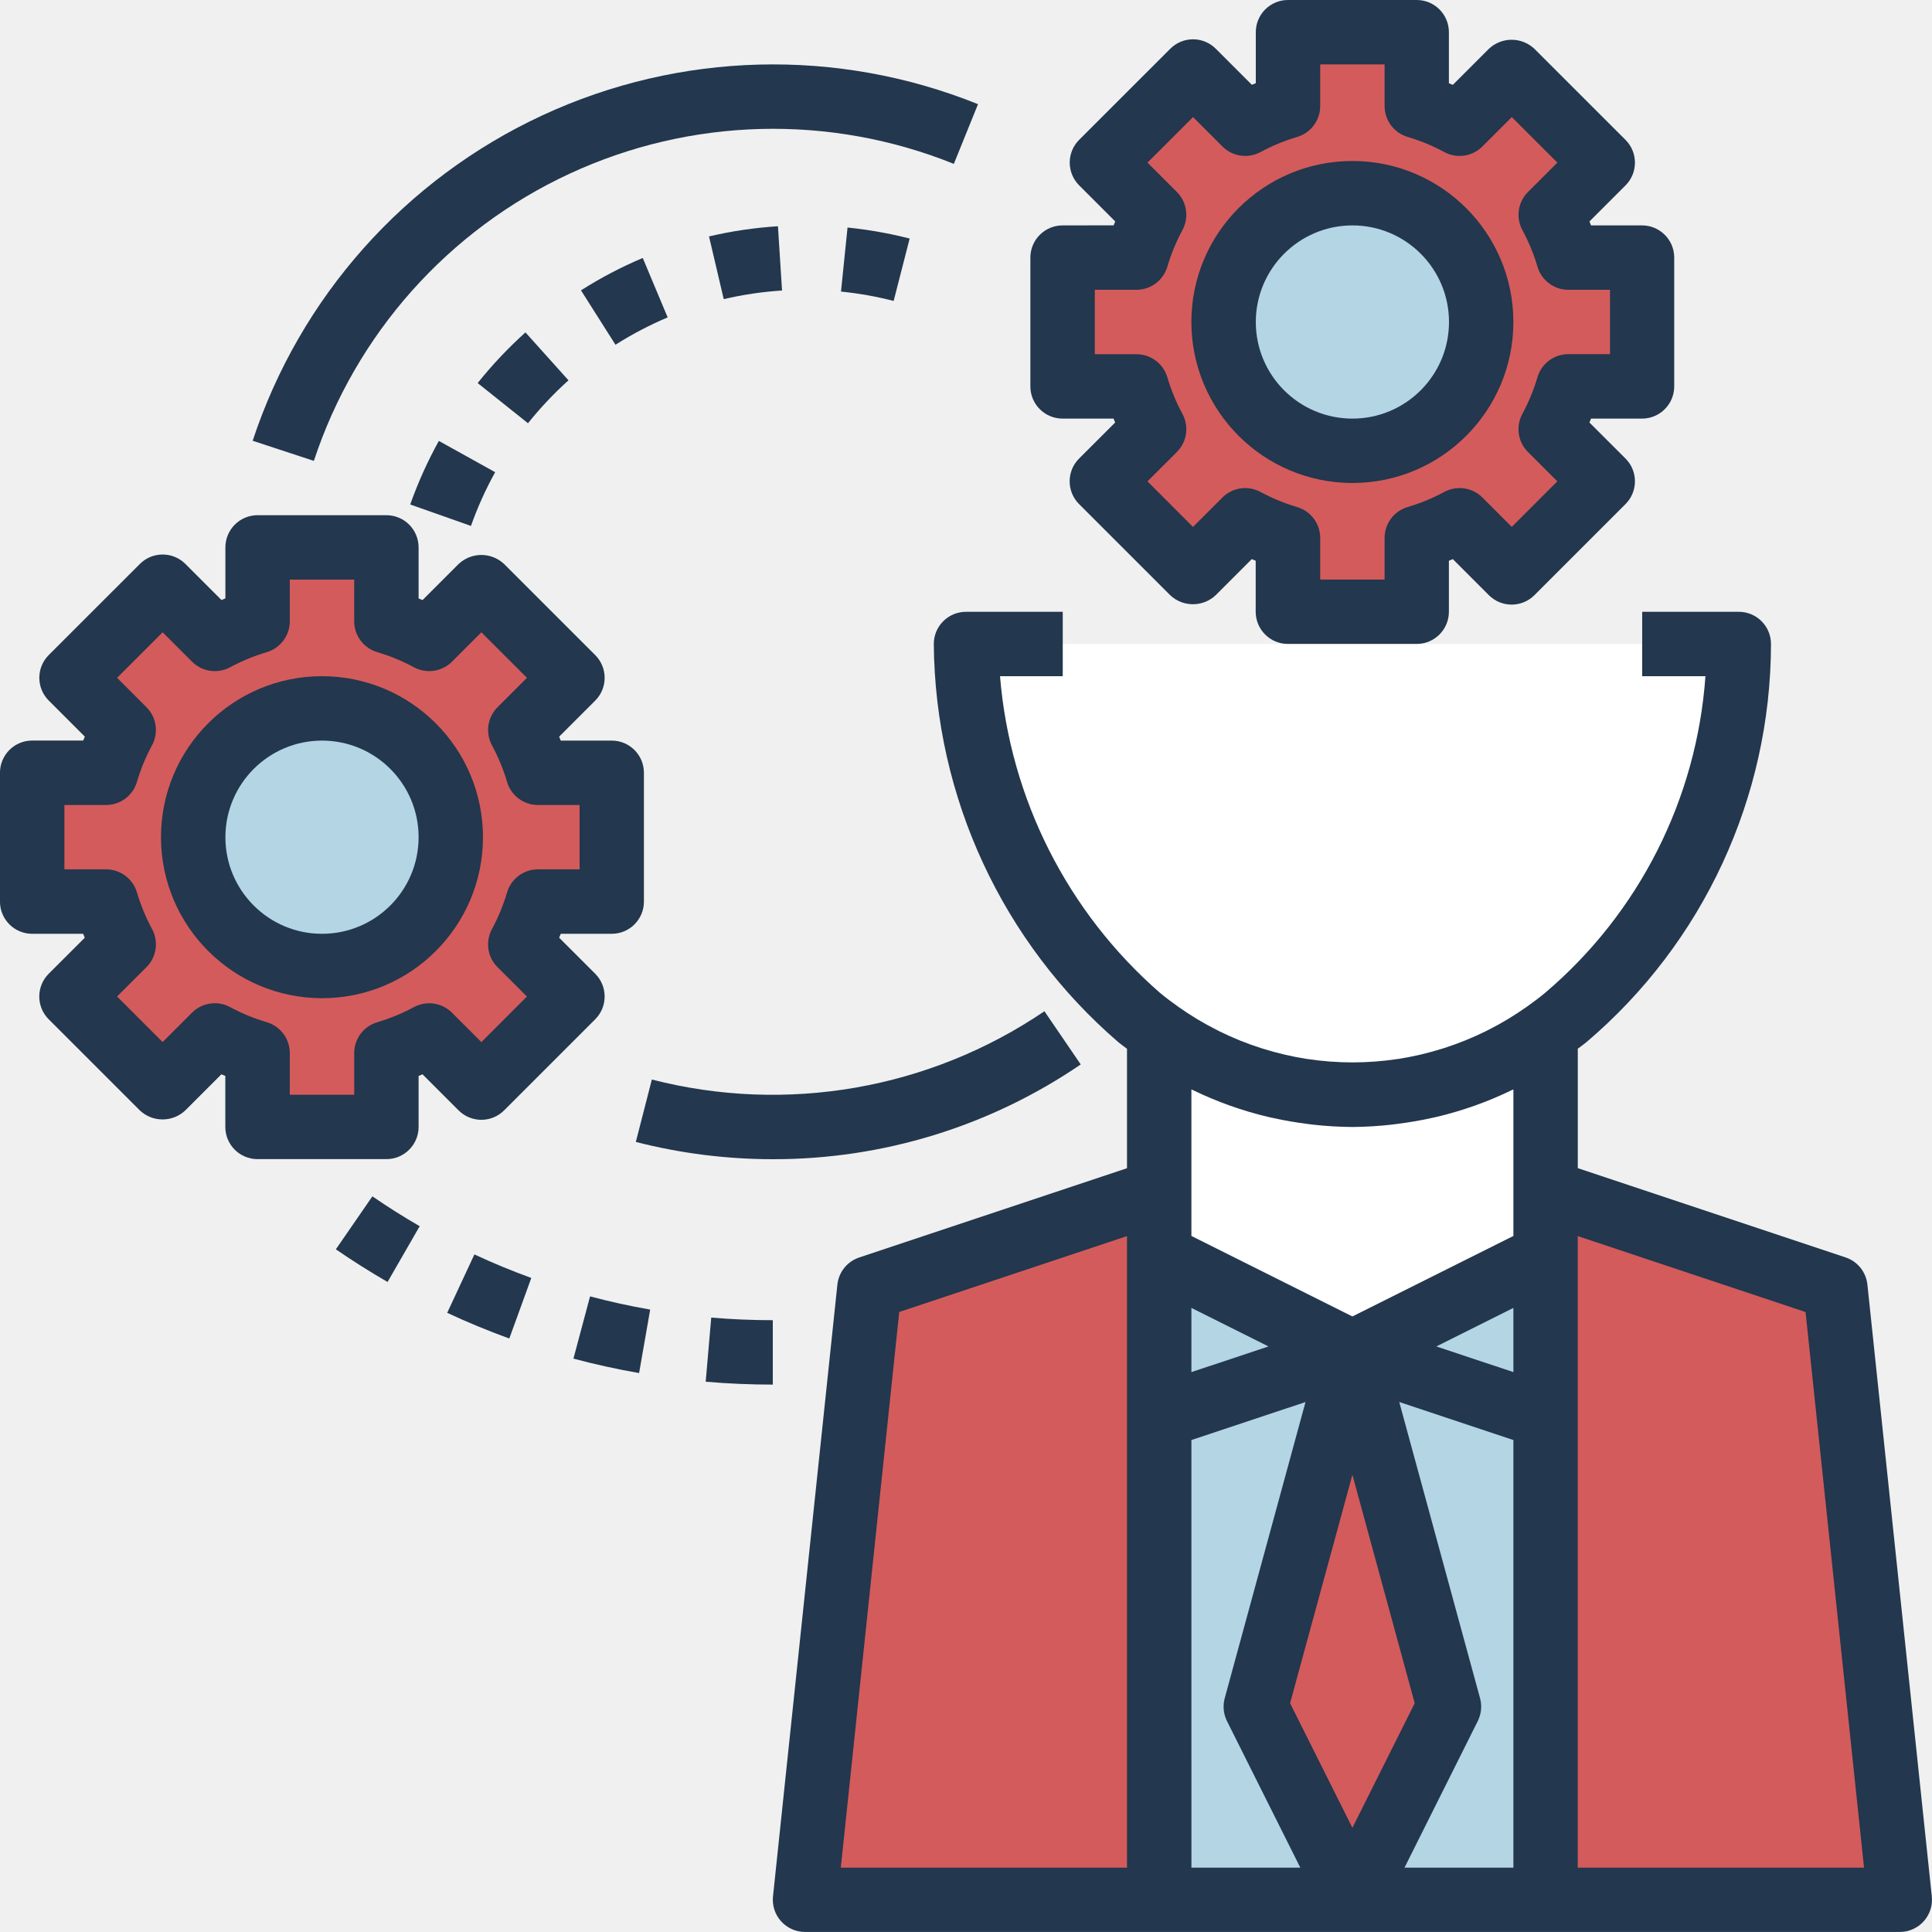
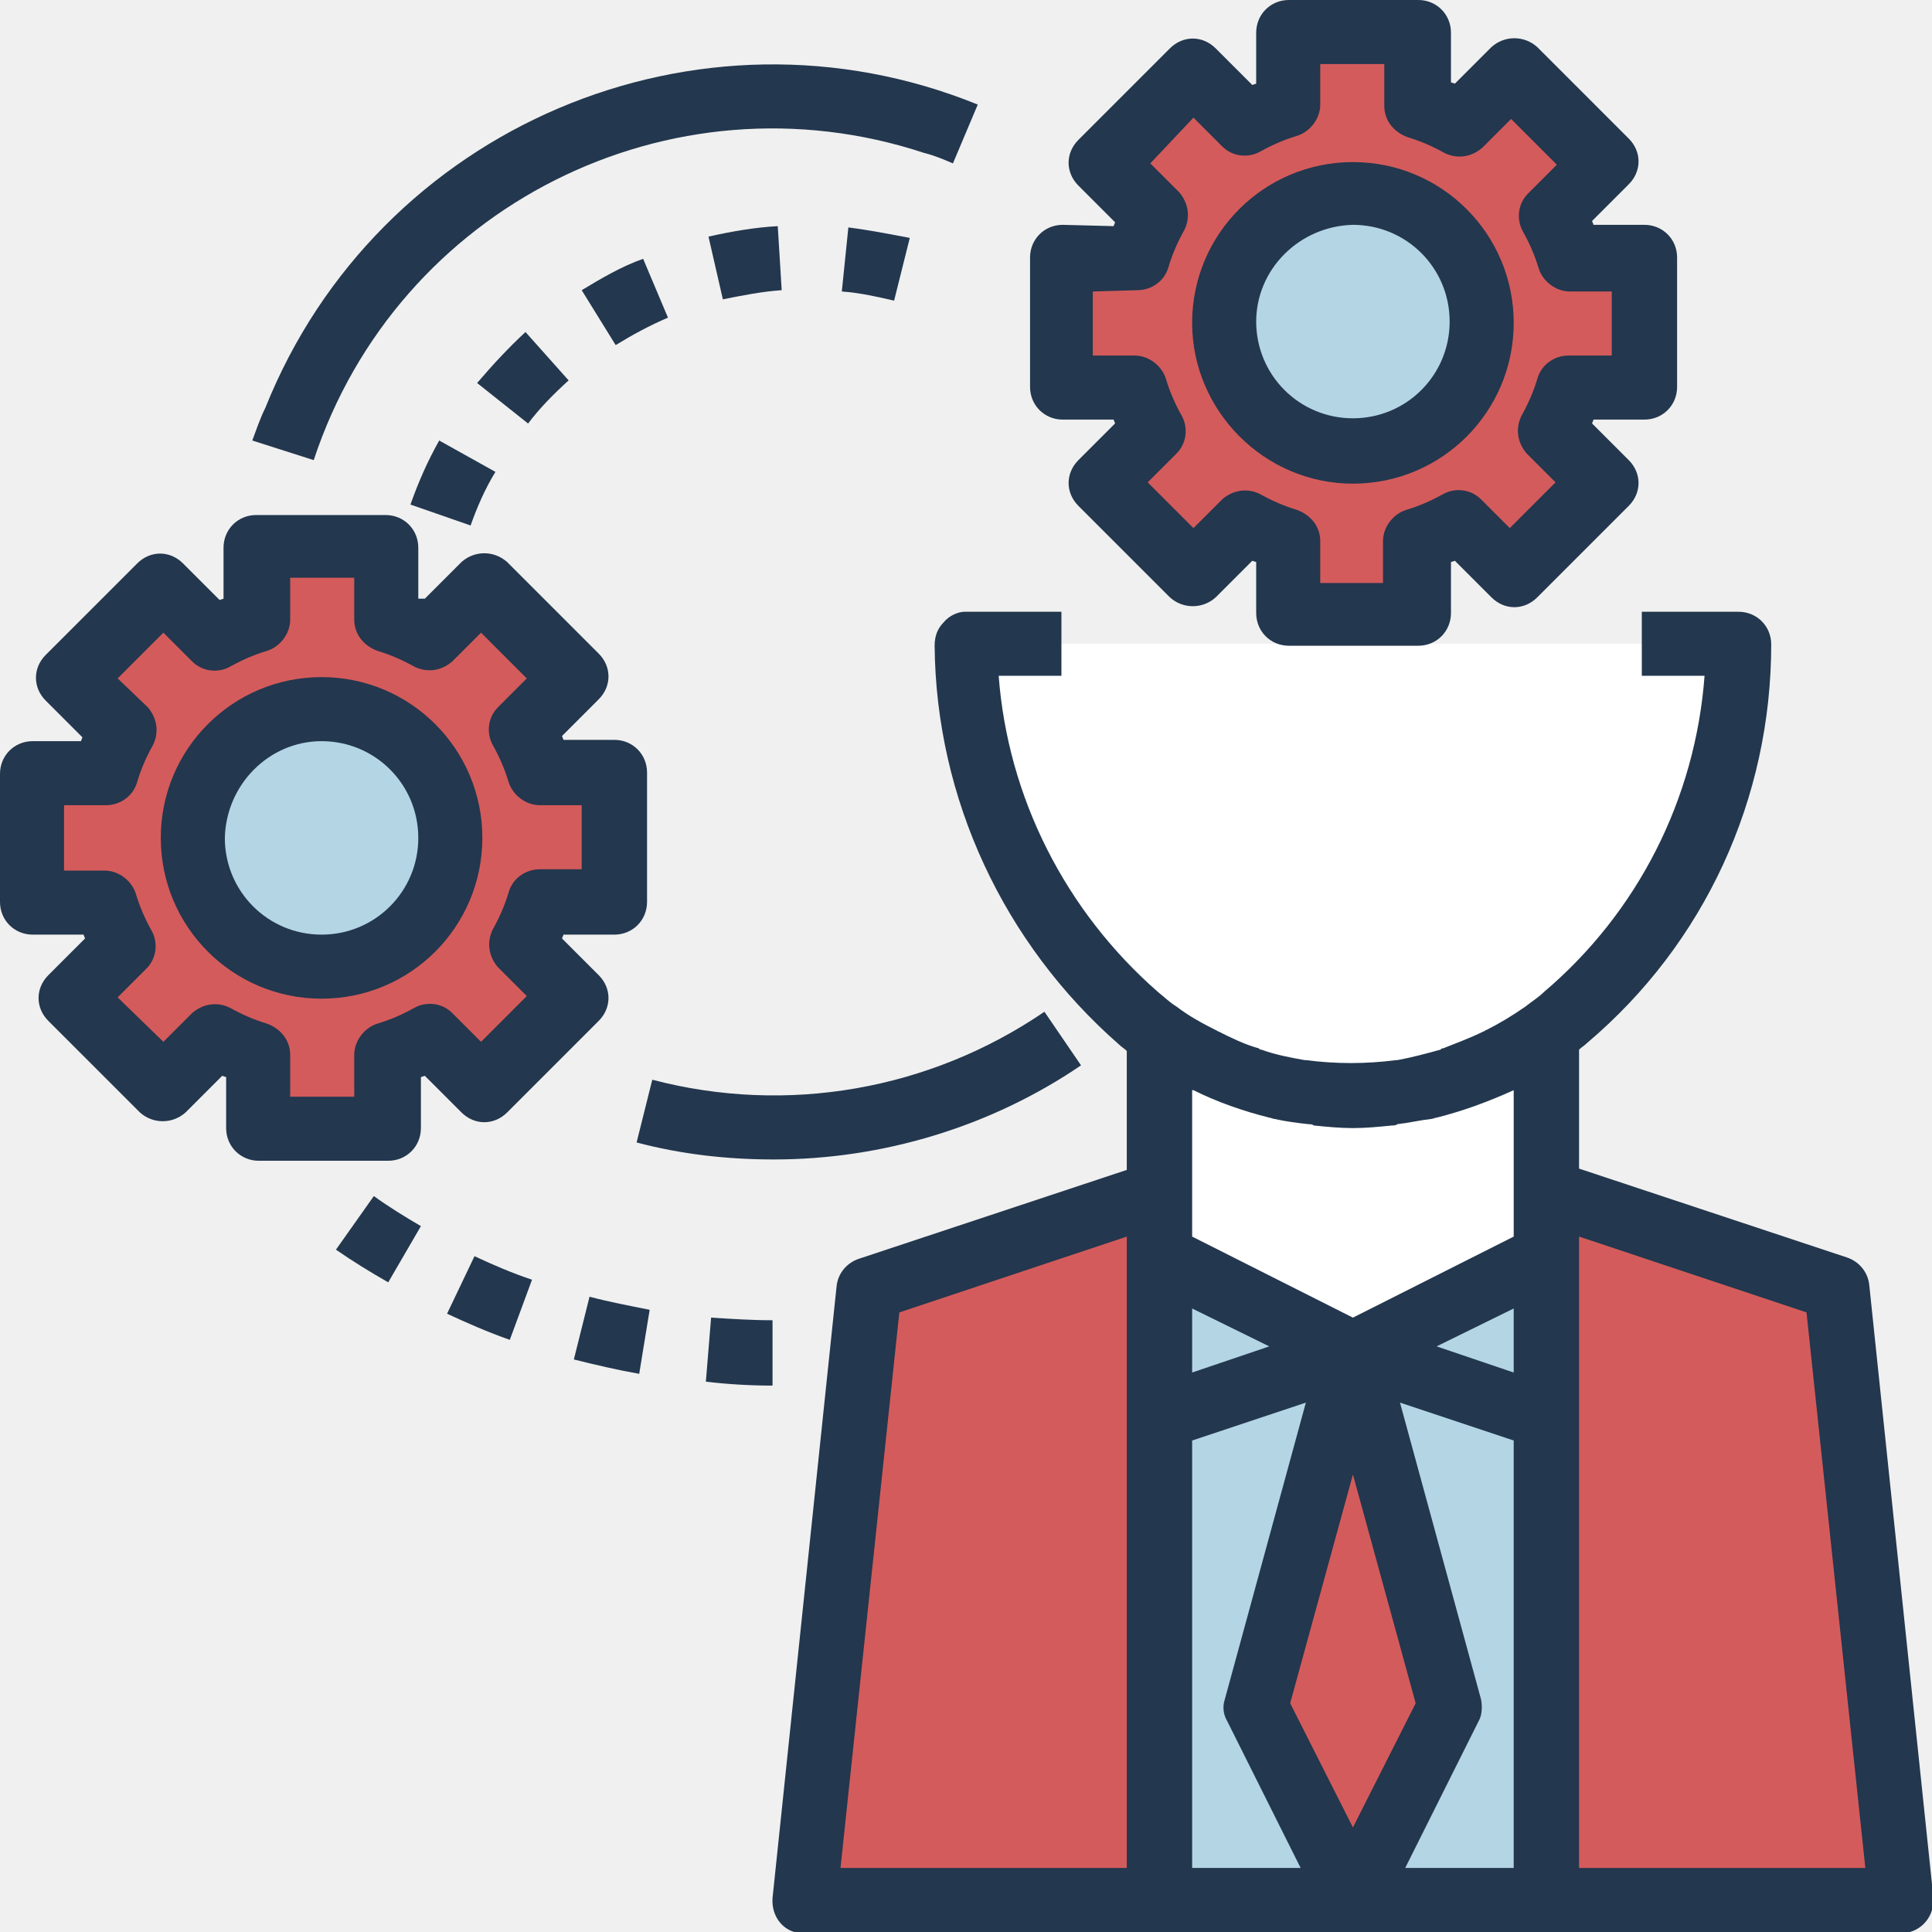
- <svg xmlns="http://www.w3.org/2000/svg" viewBox="0 0 147.839 147.84">
-   <defs>
-     <style>
-       .cls-1 {
-         fill: #d45b5b;
-       }
- 
-       .cls-2 {
-         fill: #b3d5e4;
-       }
- 
-       .cls-3 {
-         fill: #fff;
-       }
- 
-       .cls-4 {
-         fill: #23374e;
-       }
-     </style>
-   </defs>
+ <svg xmlns="http://www.w3.org/2000/svg" version="1.1" id="Layer_1" x="0px" y="0px" viewBox="0 0 147.8 147.8" style="enable-background:new 0 0 147.8 147.8;" xml:space="preserve">
+   <style type="text/css">
+ 	.st0{fill:#D45B5B;}
+ 	.st1{fill:#B3D5E4;}
+ 	.st2{fill:#FFFFFF;}
+ 	.st3{fill:#23374E;}
+ </style>
  <g id="planning-color" transform="translate(-140 -32.856)">
-     <g id="Group_88" data-name="Group 88" transform="translate(221.312 35.32)">
-       <path id="Path_143" data-name="Path 143" class="cls-1" d="M372.274,263.037c.155-.076.306-.158.461-.237C372.58,262.879,372.427,262.96,372.274,263.037Z" transform="translate(-338.926 -184.322)" />
-       <path id="Path_144" data-name="Path 144" class="cls-1" d="M378.242,259.87c.116-.069.227-.145.34-.214C378.469,259.727,378.355,259.8,378.242,259.87Z" transform="translate(-343.056 -182.146)" />
-       <path id="Path_145" data-name="Path 145" class="cls-1" d="M366.146,265.783q.255-.1.51-.207Q366.4,265.683,366.146,265.783Z" transform="translate(-334.686 -186.243)" />
-       <path id="Path_146" data-name="Path 146" class="cls-1" d="M347.874,271c.089-.012.175-.02.264-.035C348.051,270.983,347.963,270.99,347.874,271Z" transform="translate(-322.041 -189.974)" />
-       <path id="Path_147" data-name="Path 147" class="cls-1" d="M292.658,259.656c.113.071.227.145.34.214C292.885,259.8,292.771,259.728,292.658,259.656Z" transform="translate(-283.832 -182.146)" />
-       <path id="Path_148" data-name="Path 148" class="cls-1" d="M316.77,269.68c.153.037.306.067.458.1C317.078,269.747,316.923,269.717,316.77,269.68Z" transform="translate(-300.517 -189.083)" />
-       <path id="Path_149" data-name="Path 149" class="cls-1" d="M323.274,270.968l.264.035C323.449,270.99,323.36,270.983,323.274,270.968Z" transform="translate(-305.018 -189.974)" />
-       <path id="Path_150" data-name="Path 150" class="cls-1" d="M353.738,269.787c.153-.034.306-.064.458-.1C354.046,269.723,353.891,269.752,353.738,269.787Z" transform="translate(-326.099 -189.088)" />
-       <path id="Path_151" data-name="Path 151" class="cls-1" d="M304.2,265.576q.255.107.51.207Q304.453,265.683,304.2,265.576Z" transform="translate(-291.82 -186.243)" />
-       <path id="Path_152" data-name="Path 152" class="cls-1" d="M359.938,268.038c.173-.052.345-.1.515-.158C360.28,267.934,360.108,267.986,359.938,268.038Z" transform="translate(-330.39 -187.837)" />
-       <path id="Path_153" data-name="Path 153" class="cls-1" d="M298.242,262.8c.153.079.306.16.461.237C298.548,262.96,298.395,262.879,298.242,262.8Z" transform="translate(-287.696 -184.322)" />
-       <path id="Path_154" data-name="Path 154" class="cls-1" d="M310.394,267.88c.17.057.343.106.515.158C310.739,267.986,310.567,267.934,310.394,267.88Z" transform="translate(-296.105 -187.837)" />
-       <path id="Path_155" data-name="Path 155" class="cls-1" d="M264,25.248V35.1h5.652A17.229,17.229,0,0,0,271,38.381l-3.992,3.992,6.968,6.968,3.992-3.992a17.232,17.232,0,0,0,3.277,1.35v5.652h9.856V46.7a17.233,17.233,0,0,0,3.277-1.35l3.992,3.992,6.968-6.968-3.992-3.992A17.23,17.23,0,0,0,302.7,35.1h5.652V25.248H302.7a17.23,17.23,0,0,0-1.35-3.277l3.992-3.992-6.968-6.968L294.383,15a17.075,17.075,0,0,0-3.277-1.35V8H281.25v5.652A17.072,17.072,0,0,0,277.973,15l-3.992-3.992-6.968,6.968L271,21.971a17.23,17.23,0,0,0-1.35,3.277Zm22.176-4.928a9.856,9.856,0,1,1-9.856,9.856A9.856,9.856,0,0,1,286.178,20.32Z" transform="translate(-264.002 -8)" />
+     <g id="Group_88" transform="translate(221.312 35.32)">
+       <path id="Path_143" class="st0" d="M33.3,78.7c0.2-0.1,0.3-0.2,0.5-0.2C33.7,78.6,33.5,78.6,33.3,78.7z" />
+       <path id="Path_144" class="st0" d="M35.2,77.7c0.1-0.1,0.2-0.1,0.3-0.2C35.4,77.6,35.3,77.7,35.2,77.7z" />
+       <path id="Path_145" class="st0" d="M31.5,79.5c0.2-0.1,0.3-0.1,0.5-0.2C31.8,79.4,31.6,79.5,31.5,79.5z" />
+       <path id="Path_146" class="st0" d="M25.8,81c0.1,0,0.2,0,0.3,0C26,81,25.9,81,25.8,81z" />
+       <path id="Path_147" class="st0" d="M8.8,77.5c0.1,0.1,0.2,0.1,0.3,0.2C9.1,77.7,8.9,77.6,8.8,77.5z" />
+       <path id="Path_148" class="st0" d="M16.3,80.6c0.2,0,0.3,0.1,0.5,0.1C16.6,80.7,16.4,80.6,16.3,80.6z" />
+       <path id="Path_149" class="st0" d="M18.3,81h0.3C18.4,81,18.3,81,18.3,81z" />
+       <path id="Path_150" class="st0" d="M27.6,80.7c0.2,0,0.3-0.1,0.5-0.1C27.9,80.6,27.8,80.7,27.6,80.7z" />
+       <path id="Path_151" class="st0" d="M12.4,79.3c0.2,0.1,0.3,0.1,0.5,0.2C12.7,79.5,12.5,79.4,12.4,79.3z" />
+       <path id="Path_152" class="st0" d="M29.5,80.2c0.2-0.1,0.3-0.1,0.5-0.2C29.9,80.1,29.7,80.2,29.5,80.2z" />
+       <path id="Path_153" class="st0" d="M10.5,78.5c0.2,0.1,0.3,0.2,0.5,0.2C10.9,78.6,10.7,78.6,10.5,78.5z" />
+       <path id="Path_154" class="st0" d="M14.3,80c0.2,0.1,0.3,0.1,0.5,0.2C14.6,80.2,14.5,80.1,14.3,80z" />
+       <path id="Path_155" class="st0" d="M0,17.2v9.9h5.7C6,28.2,6.4,29.3,7,30.4l-4,4l7,7l4-4c1,0.6,2.1,1,3.3,1.3v5.7h9.9v-5.7    c1.1-0.3,2.2-0.8,3.3-1.3l4,4l7-7l-4-4c0.6-1,1-2.1,1.4-3.3h5.7v-9.9h-5.7c-0.3-1.1-0.8-2.2-1.4-3.3l4-4l-7-7l-4,4    c-1-0.6-2.1-1-3.3-1.4V0h-9.9v5.7C16.1,6,15,6.4,14,7l-4-4l-7,7l4,4c-0.6,1-1,2.1-1.4,3.3L0,17.2z M22.2,12.3    c5.4,0,9.9,4.4,9.9,9.9S27.6,32,22.2,32s-9.9-4.4-9.9-9.9l0,0C12.3,16.7,16.7,12.3,22.2,12.3L22.2,12.3L22.2,12.3z" />
    </g>
-     <circle id="Ellipse_1" data-name="Ellipse 1" class="cls-2" cx="9.856" cy="9.856" r="9.856" transform="translate(233.632 47.64)" />
-     <g id="Group_89" data-name="Group 89" transform="translate(201.6 124.024)">
-       <path id="Path_156" data-name="Path 156" class="cls-1" d="M227.106,300.928V296l-22.176,7.392L200,350.208h27.1v-49.28Z" transform="translate(-200.002 -296)" />
-       <path id="Path_157" data-name="Path 157" class="cls-1" d="M384,296v54.208h27.1l-4.928-46.816Z" transform="translate(-327.33 -296)" />
+     <circle id="Ellipse_1" class="st1" cx="243.5" cy="57.5" r="9.9" />
+     <g id="Group_89" transform="translate(201.6 124.024)">
+       <path id="Path_156" class="st0" d="M27.1,4.9V0L4.9,7.4L0,54.2h27.1V4.9L27.1,4.9z" />
+       <path id="Path_157" class="st0" d="M56.7,0v54.2h27.1l-5-46.8L56.7,0z" />
    </g>
-     <g id="Group_90" data-name="Group 90" transform="translate(228.704 128.952)">
-       <path id="Path_158" data-name="Path 158" class="cls-2" d="M288,324.32l14.784-4.928L288,312Z" transform="translate(-288.002 -312)" />
-       <path id="Path_159" data-name="Path 159" class="cls-2" d="M350.786,324.32V312L336,319.392Z" transform="translate(-321.218 -312)" />
+     <g id="Group_90" transform="translate(228.704 128.952)">
+       <path id="Path_158" class="st1" d="M0,12.3l14.8-4.9L0,0V12.3z" />
+       <path id="Path_159" class="st1" d="M29.6,12.3V0L14.8,7.4L29.6,12.3z" />
    </g>
-     <g id="Group_91" data-name="Group 91" transform="translate(228.704 111.892)">
-       <path id="Path_160" data-name="Path 160" class="cls-1" d="M299.73,263.568c.453.222.912.426,1.375.618C300.644,263.994,300.183,263.79,299.73,263.568Z" transform="translate(-296.118 -261.424)" />
-       <path id="Path_161" data-name="Path 161" class="cls-1" d="M293.762,260.352c.453.269.912.515,1.377.754C294.676,260.867,294.215,260.621,293.762,260.352Z" transform="translate(-291.988 -259.199)" />
-       <path id="Path_162" data-name="Path 162" class="cls-1" d="M288,256.608h0c.468.335.949.641,1.434.939C288.951,257.249,288.47,256.941,288,256.608Z" transform="translate(-288.002 -256.608)" />
-       <path id="Path_163" data-name="Path 163" class="cls-1" d="M355.234,268.789c.488-.116.968-.251,1.449-.4C356.2,268.537,355.719,268.673,355.234,268.789Z" transform="translate(-334.527 -264.763)" />
-       <path id="Path_164" data-name="Path 164" class="cls-1" d="M361.61,266.751q.706-.229,1.4-.5C362.546,266.428,362.078,266.6,361.61,266.751Z" transform="translate(-338.939 -263.279)" />
-       <path id="Path_165" data-name="Path 165" class="cls-1" d="M331.443,271.08a25.608,25.608,0,0,1-7.313,0A25.43,25.43,0,0,0,331.443,271.08Z" transform="translate(-313.003 -266.623)" />
-       <path id="Path_166" data-name="Path 166" class="cls-1" d="M380.78,256.608c-.468.335-.949.641-1.434.939.485-.3.966-.606,1.434-.939Z" transform="translate(-351.212 -256.608)" />
-       <path id="Path_167" data-name="Path 167" class="cls-1" d="M348.73,270.3c.517-.081,1.03-.185,1.542-.3C349.76,270.113,349.247,270.219,348.73,270.3Z" transform="translate(-330.026 -265.875)" />
-       <path id="Path_168" data-name="Path 168" class="cls-1" d="M367.8,264.186c.463-.192.922-.4,1.375-.618C368.726,263.79,368.265,263.994,367.8,264.186Z" transform="translate(-343.224 -261.424)" />
-       <path id="Path_169" data-name="Path 169" class="cls-1" d="M373.762,261.106c.466-.239.924-.485,1.377-.754C374.689,260.621,374.228,260.867,373.762,261.106Z" transform="translate(-347.348 -259.199)" />
+     <g id="Group_91" transform="translate(228.704 111.892)">
+       <path id="Path_160" class="st0" d="M3.6,2.1C4.1,2.4,4.5,2.6,5,2.8C4.5,2.6,4.1,2.4,3.6,2.1z" />
+       <path id="Path_161" class="st0" d="M1.8,1.2C2.3,1.5,2.7,1.7,3.2,2C2.7,1.7,2.2,1.4,1.8,1.2z" />
+       <path id="Path_162" class="st0" d="M0,0L0,0c0.5,0.3,0.9,0.6,1.4,0.9C1,0.6,0.5,0.3,0,0z" />
+       <path id="Path_163" class="st0" d="M20.7,4c0.5-0.1,1-0.3,1.4-0.4C21.7,3.8,21.2,3.9,20.7,4z" />
+       <path id="Path_164" class="st0" d="M22.7,3.5c0.5-0.2,0.9-0.3,1.4-0.5C23.6,3.2,23.1,3.3,22.7,3.5z" />
+       <path id="Path_165" class="st0" d="M18.4,4.5c-2.4,0.3-4.9,0.3-7.3,0C13.6,4.8,16,4.8,18.4,4.5z" />
+       <path id="Path_166" class="st0" d="M29.6,0c-0.5,0.3-0.9,0.6-1.4,0.9C28.6,0.6,29.1,0.3,29.6,0z" />
+       <path id="Path_167" class="st0" d="M18.7,4.4c0.5-0.1,1-0.2,1.5-0.3C19.7,4.2,19.2,4.3,18.7,4.4z" />
+       <path id="Path_168" class="st0" d="M24.6,2.8C25,2.6,25.5,2.4,26,2.1C25.5,2.4,25,2.6,24.6,2.8z" />
+       <path id="Path_169" class="st0" d="M26.4,1.9c0.5-0.2,0.9-0.5,1.4-0.8C27.3,1.4,26.9,1.7,26.4,1.9z" />
    </g>
-     <path id="Path_170" data-name="Path 170" class="cls-3" d="M302.8,281.061l14.784-7.392V256.608c-.468.335-.949.641-1.434.939-.113.071-.227.145-.34.214-.453.269-.912.515-1.377.754-.153.079-.306.16-.461.237-.453.222-.912.426-1.375.618q-.255.107-.51.207c-.463.18-.929.35-1.4.5-.17.057-.342.106-.515.158-.48.145-.963.281-1.449.4-.153.037-.306.067-.458.1-.513.113-1.025.217-1.542.3l-.264.034a25.6,25.6,0,0,1-7.313,0c-.089-.012-.175-.02-.264-.034-.517-.081-1.03-.185-1.543-.3-.153-.035-.306-.064-.458-.1-.488-.116-.968-.251-1.449-.4-.173-.052-.345-.1-.515-.158q-.706-.229-1.4-.5-.255-.1-.51-.207c-.463-.192-.922-.4-1.375-.618-.155-.076-.306-.158-.461-.237-.466-.239-.924-.485-1.377-.754-.116-.069-.227-.145-.34-.214-.485-.3-.966-.606-1.434-.939v17.061Z" transform="translate(-59.309 -144.716)" />
-     <g id="Group_92" data-name="Group 92" transform="translate(234.204 114.861)">
-       <path id="Path_171" data-name="Path 171" class="cls-1" d="M312.066,268.392c.48.145.963.281,1.449.4C313.029,268.673,312.547,268.537,312.066,268.392Z" transform="translate(-310.154 -267.732)" />
-       <path id="Path_172" data-name="Path 172" class="cls-1" d="M305.858,266.248c.463.18.929.35,1.4.5C306.787,266.6,306.319,266.428,305.858,266.248Z" transform="translate(-305.858 -266.248)" />
-       <path id="Path_173" data-name="Path 173" class="cls-1" d="M318.266,270.008c.513.113,1.025.217,1.542.3C319.291,270.225,318.779,270.119,318.266,270.008Z" transform="translate(-314.444 -268.85)" />
+     <path id="Path_170" class="st2" d="M243.5,136.3l14.8-7.4v-17.1c-0.5,0.3-0.9,0.6-1.4,0.9c-0.1,0.1-0.2,0.1-0.3,0.2   c-0.5,0.3-0.9,0.5-1.4,0.8c-0.2,0.1-0.3,0.2-0.5,0.2c-0.5,0.2-0.9,0.4-1.4,0.6c-0.2,0.1-0.3,0.1-0.5,0.2c-0.5,0.2-0.9,0.4-1.4,0.5   c-0.2,0.1-0.3,0.1-0.5,0.2c-0.5,0.1-1,0.3-1.4,0.4c-0.2,0-0.3,0.1-0.5,0.1c-0.5,0.1-1,0.2-1.5,0.3h-0.3c-2.4,0.3-4.9,0.3-7.3,0   c-0.1,0-0.2,0-0.3,0c-0.5-0.1-1-0.2-1.5-0.3c-0.2,0-0.3-0.1-0.5-0.1c-0.5-0.1-1-0.3-1.4-0.4c-0.2-0.1-0.3-0.1-0.5-0.2   c-0.5-0.2-0.9-0.3-1.4-0.5c-0.2-0.1-0.3-0.1-0.5-0.2c-0.5-0.2-0.9-0.4-1.4-0.6c-0.2-0.1-0.3-0.2-0.5-0.2c-0.5-0.2-0.9-0.5-1.4-0.8   c-0.1-0.1-0.2-0.1-0.3-0.2c-0.5-0.3-1-0.6-1.4-0.9V129L243.5,136.3z" />
+     <g id="Group_92" transform="translate(234.204 114.861)">
+       <path id="Path_171" class="st0" d="M1.9,0.7c0.5,0.1,1,0.3,1.4,0.4C2.9,0.9,2.4,0.8,1.9,0.7z" />
+       <path id="Path_172" class="st0" d="M0,0c0.5,0.2,0.9,0.4,1.4,0.5C0.9,0.4,0.5,0.2,0,0z" />
+       <path id="Path_173" class="st0" d="M3.8,1.2c0.5,0.1,1,0.2,1.5,0.3C4.8,1.4,4.3,1.3,3.8,1.2z" />
    </g>
-     <g id="Group_93" data-name="Group 93" transform="translate(228.704 136.344)">
-       <path id="Path_174" data-name="Path 174" class="cls-2" d="M336,336l7.392,27.1L336,377.888h14.784v-36.96Z" transform="translate(-321.218 -336)" />
-       <path id="Path_175" data-name="Path 175" class="cls-2" d="M302.786,336,288,340.928v36.96h14.784L295.394,363.1Z" transform="translate(-288.002 -336)" />
+     <g id="Group_93" transform="translate(228.704 136.344)">
+       <path id="Path_174" class="st1" d="M14.8,0l7.4,27.1l-7.4,14.8h14.8v-37L14.8,0z" />
+       <path id="Path_175" class="st1" d="M14.8,0L0,4.9v37h14.8L7.4,27.1L14.8,0z" />
    </g>
-     <g id="Group_94" data-name="Group 94" transform="translate(142.464 74.744)">
-       <path id="Path_176" data-name="Path 176" class="cls-1" d="M319.394,336,312,363.1l7.392,14.784,7.392-14.784Z" transform="translate(-218.37 -274.4)" />
-       <path id="Path_177" data-name="Path 177" class="cls-1" d="M25.25,141.652A17.074,17.074,0,0,0,21.973,143l-3.992-3.992-6.968,6.968L15,149.971a17.073,17.073,0,0,0-1.35,3.277H8V163.1h5.652A17.232,17.232,0,0,0,15,166.381l-3.992,3.992,6.968,6.968,3.992-3.992a17.233,17.233,0,0,0,3.277,1.35v5.652h9.856V174.7a17.233,17.233,0,0,0,3.277-1.35l3.992,3.992,6.968-6.968-3.992-3.992A17.231,17.231,0,0,0,46.7,163.1h5.652v-9.856H46.7a17.231,17.231,0,0,0-1.35-3.277l3.992-3.992-6.968-6.968L38.383,143a17.233,17.233,0,0,0-3.277-1.35V136H25.25Zm14.784,16.524a9.856,9.856,0,1,1-9.856-9.856A9.856,9.856,0,0,1,40.034,158.176Z" transform="translate(-8.002 -136)" />
+     <g id="Group_94" transform="translate(142.464 74.744)">
+       <path id="Path_176" class="st0" d="M101,61.6l-7.4,27.1l7.4,14.8l7.4-14.8L101,61.6z" />
+       <path id="Path_177" class="st0" d="M17.2,5.7C16.1,6,15,6.4,14,7l-4-4l-7,7l4,4c-0.6,1-1,2.1-1.4,3.3H0v9.9h5.7    c0.3,1,0.7,2.1,1.3,3.2l-4,4l7,7l4-4c1,0.6,2.1,1,3.3,1.4v5.7h9.9v-5.7c1.1-0.3,2.2-0.8,3.3-1.4l4,4l7-7l-4-4c0.6-1,1-2.1,1.4-3.3    h5.7v-9.9h-5.7c-0.3-1.1-0.8-2.2-1.3-3.3l4-4l-7-7l-4,4c-1-0.6-2.1-1-3.3-1.4V0h-9.9v5.7H17.2z M32,22.2c0,5.4-4.4,9.9-9.9,9.9    s-9.9-4.4-9.9-9.9c0-5.4,4.4-9.9,9.9-9.9S32,16.7,32,22.2L32,22.2z" />
    </g>
-     <circle id="Ellipse_2" data-name="Ellipse 2" class="cls-2" cx="9.856" cy="9.856" r="9.856" transform="translate(154.784 87.064)" />
-     <path id="Path_178" data-name="Path 178" class="cls-3" d="M299.138,160H240s2.464,34.5,29.568,34.5S299.138,160,299.138,160Z" transform="translate(-26.082 -77.864)" />
-     <g id="Group_95" data-name="Group 95" transform="translate(140 32.856)">
-       <path id="Path_179" data-name="Path 179" class="cls-4" d="M308.322,64.64A12.32,12.32,0,1,0,296,52.32,12.334,12.334,0,0,0,308.322,64.64Zm0-19.712a7.392,7.392,0,1,1-7.392,7.392A7.4,7.4,0,0,1,308.322,44.928Z" transform="translate(-204.834 -27.68)" />
-       <path id="Path_182" data-name="Path 182" class="cls-4" d="M52.322,192.64A12.32,12.32,0,1,0,40,180.32,12.334,12.334,0,0,0,52.322,192.64Zm0-19.712a7.392,7.392,0,1,1-7.392,7.392A7.4,7.4,0,0,1,52.322,172.928Z" transform="translate(-27.682 -116.256)" />
-       <g id="Group_198" data-name="Group 198">
-         <path id="Path_180" data-name="Path 180" class="cls-4" d="M258.466,17.248A2.463,2.463,0,0,0,256,19.712v9.856a2.463,2.463,0,0,0,2.464,2.464h3.9c.042.1.081.2.123.3l-2.76,2.757a2.463,2.463,0,0,0,0,3.484l6.971,6.971a2.536,2.536,0,0,0,3.484,0l2.76-2.76.3.126v3.9a2.463,2.463,0,0,0,2.464,2.464h9.856a2.463,2.463,0,0,0,2.464-2.464v-3.9l.3-.126,2.76,2.76a2.463,2.463,0,0,0,3.484,0l6.971-6.971a2.463,2.463,0,0,0,0-3.484l-2.76-2.757c.042-.1.084-.2.123-.3h3.9a2.463,2.463,0,0,0,2.464-2.464V19.712a2.463,2.463,0,0,0-2.464-2.464h-3.9c-.042-.1-.081-.2-.123-.3l2.76-2.76a2.463,2.463,0,0,0,0-3.484l-6.971-6.968a2.536,2.536,0,0,0-3.484,0l-2.76,2.76-.3-.126v-3.9A2.463,2.463,0,0,0,285.57,0h-9.856a2.463,2.463,0,0,0-2.464,2.464v3.9l-.3.126-2.76-2.76a2.463,2.463,0,0,0-3.484,0L259.733,10.7a2.463,2.463,0,0,0,0,3.484l2.76,2.76c-.039.1-.081.2-.123.3Zm5.652,4.928a2.462,2.462,0,0,0,2.361-1.762,14.6,14.6,0,0,1,1.156-2.806,2.468,2.468,0,0,0-.424-2.917l-2.25-2.247,3.487-3.484,2.25,2.25a2.466,2.466,0,0,0,2.917.424,14.864,14.864,0,0,1,2.806-1.156,2.465,2.465,0,0,0,1.757-2.361V4.928h4.928V8.116a2.465,2.465,0,0,0,1.759,2.361,14.7,14.7,0,0,1,2.807,1.156,2.461,2.461,0,0,0,2.917-.424l2.25-2.25,3.487,3.484-2.25,2.25a2.465,2.465,0,0,0-.424,2.917,14.685,14.685,0,0,1,1.156,2.806,2.459,2.459,0,0,0,2.358,1.759h3.188V27.1h-3.188a2.462,2.462,0,0,0-2.361,1.762,14.592,14.592,0,0,1-1.156,2.806,2.465,2.465,0,0,0,.424,2.917l2.25,2.247-3.484,3.487-2.25-2.25a2.468,2.468,0,0,0-2.917-.424,14.864,14.864,0,0,1-2.807,1.156,2.459,2.459,0,0,0-1.759,2.358v3.188h-4.928V41.164a2.465,2.465,0,0,0-1.759-2.361,14.706,14.706,0,0,1-2.807-1.156,2.461,2.461,0,0,0-2.917.424l-2.25,2.25-3.484-3.487,2.25-2.247a2.465,2.465,0,0,0,.424-2.917,14.685,14.685,0,0,1-1.156-2.806,2.465,2.465,0,0,0-2.361-1.759H260.93V22.176Z" transform="translate(-177.154)" />
-         <path id="Path_181" data-name="Path 181" class="cls-4" d="M205.034,152.734a2.455,2.455,0,0,0-.71,1.762,40.654,40.654,0,0,0,14.136,30.45c.209.175.434.325.648.493v9.139l-20.491,6.83a2.46,2.46,0,0,0-1.671,2.08L192.019,250.3a2.463,2.463,0,0,0,2.449,2.72h83.776a2.463,2.463,0,0,0,2.449-2.72l-4.928-46.816a2.46,2.46,0,0,0-1.671-2.08l-20.491-6.83v-9.139c.214-.168.436-.318.648-.493a40.046,40.046,0,0,0,14.136-30.482A2.463,2.463,0,0,0,265.924,152h-7.392v4.928h4.839A35.022,35.022,0,0,1,251.1,181.159c-.448.375-.914.717-1.382,1.052a.009.009,0,0,1,0,0,22.871,22.871,0,0,1-3.013,1.811c-.059.03-.118.062-.18.091a23.191,23.191,0,0,1-3.127,1.264c-.074.025-.15.047-.224.069a22.964,22.964,0,0,1-3.282.766c-.027,0-.057.007-.084.01a23.029,23.029,0,0,1-6.884,0c-.027,0-.057-.007-.084-.01a23.041,23.041,0,0,1-3.282-.766c-.074-.022-.15-.044-.224-.069a22.868,22.868,0,0,1-3.127-1.264c-.059-.03-.118-.062-.18-.091a22.869,22.869,0,0,1-3.013-1.811s0,0,0,0c-.468-.335-.934-.678-1.382-1.052a36.051,36.051,0,0,1-12.241-24.231h4.8V152h-7.392A2.458,2.458,0,0,0,205.034,152.734Zm36.09,82.783-4.768,9.533-4.768-9.533,4.768-17.48Zm7.552-25.337-5.9-1.964,5.9-2.949Zm-24.64,0v-4.913l5.9,2.949Zm-22.356-4.6,17.428-5.808V248.1h-21.9Zm22.356,9.8,8.732-2.91-6.182,22.664a2.472,2.472,0,0,0,.172,1.749L232.37,248.1h-8.333ZM240.343,248.1l5.608-11.219a2.459,2.459,0,0,0,.172-1.749l-6.182-22.664,8.735,2.912V248.1Zm30.689-42.516,4.475,42.516H253.6V199.772Zm-22.356-17.029v11.206l-12.32,6.16-12.32-6.16V188.551c.037.017.074.03.111.047a27.909,27.909,0,0,0,5.771,2.057c.136.032.271.057.407.089q1.3.285,2.612.448c.14.017.278.039.419.054a29.1,29.1,0,0,0,3,.177,28.429,28.429,0,0,0,3-.18c.14-.015.278-.037.419-.054q1.316-.163,2.612-.448c.135-.03.271-.057.407-.089a27.851,27.851,0,0,0,5.771-2.057C248.6,188.581,248.639,188.568,248.676,188.551Z" transform="translate(-132.868 -105.184)" />
-         <path id="Path_183" data-name="Path 183" class="cls-4" d="M2.466,160.032h3.9c.042.1.081.2.123.3l-2.76,2.757a2.463,2.463,0,0,0,0,3.484l6.971,6.971a2.536,2.536,0,0,0,3.484,0l2.76-2.76.3.126v3.9a2.463,2.463,0,0,0,2.464,2.464H29.57a2.463,2.463,0,0,0,2.464-2.464v-3.9l.3-.126,2.76,2.76a2.463,2.463,0,0,0,3.484,0l6.971-6.971a2.463,2.463,0,0,0,0-3.484l-2.76-2.757c.042-.1.084-.2.123-.3h3.9a2.463,2.463,0,0,0,2.464-2.464v-9.856a2.463,2.463,0,0,0-2.464-2.464h-3.9c-.042-.1-.081-.2-.123-.3l2.76-2.76a2.463,2.463,0,0,0,0-3.484l-6.971-6.968a2.536,2.536,0,0,0-3.484,0l-2.76,2.76-.3-.126v-3.9A2.463,2.463,0,0,0,29.57,128H19.714a2.463,2.463,0,0,0-2.464,2.464v3.9l-.3.126-2.76-2.76a2.463,2.463,0,0,0-3.484,0L3.733,138.7a2.463,2.463,0,0,0,0,3.484l2.76,2.76c-.039.1-.081.2-.123.3h-3.9A2.463,2.463,0,0,0,0,147.712v9.856A2.463,2.463,0,0,0,2.466,160.032Zm2.464-9.856H8.118a2.462,2.462,0,0,0,2.361-1.762,14.594,14.594,0,0,1,1.156-2.806,2.468,2.468,0,0,0-.424-2.917l-2.25-2.247,3.487-3.484,2.25,2.25a2.466,2.466,0,0,0,2.917.424,14.863,14.863,0,0,1,2.806-1.156,2.465,2.465,0,0,0,1.757-2.361v-3.188h4.928v3.188a2.465,2.465,0,0,0,1.759,2.361,14.7,14.7,0,0,1,2.806,1.156,2.469,2.469,0,0,0,2.917-.424l2.25-2.25,3.487,3.484-2.25,2.25a2.464,2.464,0,0,0-.424,2.917,14.686,14.686,0,0,1,1.156,2.807,2.459,2.459,0,0,0,2.358,1.759h3.188V155.1H41.166a2.462,2.462,0,0,0-2.361,1.762,14.594,14.594,0,0,1-1.156,2.806,2.465,2.465,0,0,0,.424,2.917l2.25,2.247-3.484,3.487-2.25-2.25a2.468,2.468,0,0,0-2.917-.424,14.862,14.862,0,0,1-2.806,1.156,2.459,2.459,0,0,0-1.759,2.358v3.188H22.178v-3.188a2.465,2.465,0,0,0-1.759-2.361,14.7,14.7,0,0,1-2.806-1.156,2.465,2.465,0,0,0-2.917.424l-2.25,2.25-3.484-3.487,2.25-2.247a2.465,2.465,0,0,0,.424-2.917,14.686,14.686,0,0,1-1.156-2.806A2.465,2.465,0,0,0,8.118,155.1H4.93Z" transform="translate(-0.002 -88.576)" />
-         <path id="Path_184" data-name="Path 184" class="cls-4" d="M192.015,255.311l-2.777-4.071a37.062,37.062,0,0,1-30.041,5.226l-1.227,4.775a42.244,42.244,0,0,0,10.482,1.321A41.665,41.665,0,0,0,192.015,255.311Z" transform="translate(-109.316 -173.858)" />
-         <path id="Path_185" data-name="Path 185" class="cls-4" d="M62.778,44.8l4.682,1.54a37,37,0,0,1,48.972-22.728l1.85-4.568A41.931,41.931,0,0,0,62.778,44.8Z" transform="translate(-43.443 -11.072)" />
-         <path id="Path_186" data-name="Path 186" class="cls-4" d="M142.474,326.848c1.646.441,3.336.813,5.024,1.106l.848-4.857c-1.545-.269-3.092-.609-4.6-1.01Z" transform="translate(-98.593 -222.885)" />
-         <path id="Path_187" data-name="Path 187" class="cls-4" d="M83.442,301.272c1.269.875,2.6,1.715,3.957,2.5l2.459-4.268c-1.242-.717-2.459-1.486-3.62-2.284Z" transform="translate(-57.742 -205.673)" />
-         <path id="Path_188" data-name="Path 188" class="cls-4" d="M180.465,332.474v-4.928c-1.565,0-3.149-.067-4.711-.2l-.424,4.908C177.033,332.4,178.762,332.474,180.465,332.474Z" transform="translate(-121.329 -226.522)" />
-         <path id="Path_189" data-name="Path 189" class="cls-4" d="M111.106,316.137c1.54.719,3.139,1.38,4.753,1.966l1.683-4.635c-1.478-.535-2.942-1.141-4.354-1.8Z" transform="translate(-76.886 -215.677)" />
-         <path id="Path_190" data-name="Path 190" class="cls-4" d="M209.457,56.528l-.5,4.9a27.175,27.175,0,0,1,4.029.717l1.225-4.775A33.018,33.018,0,0,0,209.457,56.528Z" transform="translate(-144.602 -39.117)" />
-         <path id="Path_191" data-name="Path 191" class="cls-4" d="M181.429,56.208a32.088,32.088,0,0,0-5.275.779l1.126,4.8a27,27,0,0,1,4.462-.66Z" transform="translate(-121.899 -38.896)" />
-         <path id="Path_192" data-name="Path 192" class="cls-4" d="M144.346,66.578l2.639,4.162a27.282,27.282,0,0,1,3.994-2.092L149.072,64.1A32.073,32.073,0,0,0,144.346,66.578Z" transform="translate(-99.888 -44.36)" />
-         <path id="Path_193" data-name="Path 193" class="cls-4" d="M125.625,86.25l-3.294-3.666a32.747,32.747,0,0,0-3.657,3.876l3.851,3.075A27.513,27.513,0,0,1,125.625,86.25Z" transform="translate(-82.123 -57.148)" />
-         <path id="Path_194" data-name="Path 194" class="cls-4" d="M101.922,114.408l4.647,1.641a27.325,27.325,0,0,1,1.853-4.112l-4.31-2.393A32.326,32.326,0,0,0,101.922,114.408Z" transform="translate(-70.531 -75.804)" />
+     <circle id="Ellipse_2" class="st1" cx="164.6" cy="96.9" r="9.9" />
+     <path id="Path_178" class="st2" d="M273.1,82.1H214c0,0,2.5,34.5,29.6,34.5S273.1,82.1,273.1,82.1z" />
+     <g id="Group_95" transform="translate(140 32.856)">
+       <path id="Path_179" class="st3" d="M103.5,37c6.8,0,12.3-5.5,12.3-12.3s-5.5-12.3-12.3-12.3s-12.3,5.5-12.3,12.3    C91.2,31.4,96.7,37,103.5,37z M103.5,17.2c4.1,0,7.4,3.3,7.4,7.4s-3.3,7.4-7.4,7.4s-7.4-3.3-7.4-7.4l0,0    C96.1,20.6,99.4,17.3,103.5,17.2z" />
+       <path id="Path_182" class="st3" d="M24.6,76.4c6.8,0,12.3-5.5,12.3-12.3s-5.5-12.3-12.3-12.3s-12.3,5.5-12.3,12.3    C12.3,70.9,17.8,76.4,24.6,76.4z M24.6,56.7c4.1,0,7.4,3.3,7.4,7.4s-3.3,7.4-7.4,7.4s-7.4-3.3-7.4-7.4l0,0    C17.3,60,20.6,56.7,24.6,56.7z" />
+       <g id="Group_198">
+         <path id="Path_180" class="st3" d="M81.3,17.2c-1.4,0-2.5,1.1-2.5,2.5l0,0v9.9c0,1.4,1.1,2.5,2.5,2.5l0,0h3.9     c0,0.1,0.1,0.2,0.1,0.3l-2.8,2.8c-1,1-1,2.5,0,3.5l0,0l7,7c1,0.9,2.5,0.9,3.5,0l2.8-2.8l0.3,0.1v3.9c0,1.4,1.1,2.5,2.5,2.5l0,0     h9.9c1.4,0,2.5-1.1,2.5-2.5l0,0V43l0.3-0.1l2.8,2.8c1,1,2.5,1,3.5,0l0,0l7-7c1-1,1-2.5,0-3.5l0,0l-2.8-2.8c0-0.1,0.1-0.2,0.1-0.3     h3.9c1.4,0,2.5-1.1,2.5-2.5l0,0v-9.9c0-1.4-1.1-2.5-2.5-2.5l0,0h-3.9c0-0.1-0.1-0.2-0.1-0.3l2.8-2.8c1-1,1-2.5,0-3.5l0,0l-7-7     c-1-0.9-2.5-0.9-3.5,0l-2.8,2.8L111,6.3V2.5c0-1.4-1.1-2.5-2.5-2.5h-9.9c-1.4,0-2.5,1.1-2.5,2.5l0,0v3.9l-0.3,0.1L93,3.7     c-1-1-2.5-1-3.5,0l0,0l-7,7c-1,1-1,2.5,0,3.5l0,0l2.8,2.8c0,0.1-0.1,0.2-0.1,0.3L81.3,17.2z M87,22.2c1.1,0,2.1-0.7,2.4-1.8     c0.3-1,0.7-1.9,1.2-2.8c0.5-1,0.3-2.1-0.4-2.9L88,12.5L91.3,9l2.2,2.2c0.8,0.8,2,0.9,2.9,0.4s1.8-0.9,2.8-1.2S101,9.1,101,8V4.9     h4.9v3.2c0,1.1,0.7,2,1.8,2.4c1,0.3,1.9,0.7,2.8,1.2c1,0.5,2.1,0.3,2.9-0.4l2.2-2.2l3.5,3.5l-2.2,2.2c-0.8,0.8-0.9,2-0.4,2.9     c0.5,0.9,0.9,1.8,1.2,2.8c0.3,1,1.3,1.8,2.4,1.8h3.2v4.9H120c-1.1,0-2.1,0.7-2.4,1.8c-0.3,1-0.7,1.9-1.2,2.8     c-0.5,1-0.3,2.1,0.4,2.9l2.2,2.2l-3.5,3.5l-2.2-2.2c-0.8-0.8-2-0.9-2.9-0.4s-1.8,0.9-2.8,1.2s-1.8,1.3-1.8,2.4v3.2H101v-3.2     c0-1.1-0.7-2-1.8-2.4c-1-0.3-1.9-0.7-2.8-1.2c-1-0.5-2.1-0.3-2.9,0.4l-2.2,2.2l-3.5-3.5l2.2-2.2c0.8-0.8,0.9-2,0.4-2.9     S89.5,30,89.2,29c-0.3-1-1.3-1.8-2.4-1.8h-3.2v-4.9L87,22.2z" />
+         <path id="Path_181" class="st3" d="M72.2,47.6c-0.5,0.5-0.7,1.1-0.7,1.8c0.1,11.7,5.3,22.8,14.1,30.5c0.2,0.2,0.4,0.3,0.6,0.5     v9.1l-20.5,6.8c-0.9,0.3-1.6,1.1-1.7,2.1l-4.9,46.8c-0.1,1.4,0.8,2.6,2.2,2.7c0.1,0,0.2,0,0.3,0h83.8c1.4,0,2.5-1.1,2.5-2.5     c0-0.1,0-0.2,0-0.3L143,98.3c-0.1-1-0.8-1.8-1.7-2.1l-20.5-6.8v-9.1c0.2-0.2,0.4-0.3,0.6-0.5c9-7.6,14.1-18.7,14.1-30.5     c0-1.4-1.1-2.5-2.5-2.5h-7.4v4.9h4.8c-0.7,9.4-5.1,18.1-12.3,24.2c-0.4,0.4-0.9,0.7-1.4,1.1l0,0c-1,0.7-2,1.3-3,1.8     c-0.1,0-0.1,0.1-0.2,0.1c-1,0.5-2.1,0.9-3.1,1.3c-0.1,0-0.1,0-0.2,0.1c-1.1,0.3-2.2,0.6-3.3,0.8h-0.1c-2.3,0.3-4.6,0.3-6.9,0     h-0.1c-1.1-0.2-2.2-0.4-3.3-0.8c-0.1,0-0.1,0-0.2-0.1c-1.1-0.3-2.1-0.8-3.1-1.3c-0.1,0-0.1-0.1-0.2-0.1c-1-0.5-2.1-1.1-3-1.8l0,0     c-0.5-0.3-0.9-0.7-1.4-1.1C81.5,69.7,77.1,61,76.4,51.7h4.8v-4.9h-7.4C73.3,46.8,72.6,47.1,72.2,47.6z M108.3,130.3l-4.8,9.5     l-4.8-9.5l4.8-17.5L108.3,130.3z M115.8,105l-5.9-2l5.9-2.9V105z M91.2,105v-4.9l5.9,2.9L91.2,105z M68.8,100.4l17.4-5.8v48.3     H64.3L68.8,100.4z M91.2,110.2l8.7-2.9L93.7,130c-0.2,0.6-0.1,1.2,0.2,1.7l5.6,11.2h-8.3L91.2,110.2z M107.5,142.9l5.6-11.2     c0.3-0.5,0.3-1.2,0.2-1.7l-6.2-22.7l8.7,2.9v32.7L107.5,142.9L107.5,142.9z M138.2,100.4l4.5,42.5h-21.9V94.6L138.2,100.4z      M115.8,83.4v11.2l-12.3,6.2l-12.3-6.2V83.4h0.1c1.8,0.9,3.8,1.6,5.8,2.1c0.1,0,0.3,0.1,0.4,0.1c0.9,0.2,1.7,0.3,2.6,0.4     c0.1,0,0.3,0,0.4,0.1c1,0.1,2,0.2,3,0.2s2-0.1,3-0.2c0.1,0,0.3,0,0.4-0.1c0.9-0.1,1.7-0.3,2.6-0.4c0.1,0,0.3-0.1,0.4-0.1     C111.9,85,113.8,84.3,115.8,83.4C115.7,83.4,115.8,83.4,115.8,83.4L115.8,83.4z" />
+         <path id="Path_183" class="st3" d="M2.5,71.5h3.9c0,0.1,0.1,0.2,0.1,0.3l-2.8,2.8c-1,1-1,2.5,0,3.5l0,0l7,7c1,0.9,2.5,0.9,3.5,0     l2.8-2.8l0.3,0.1v3.9c0,1.4,1.1,2.5,2.5,2.5l0,0h9.9c1.4,0,2.5-1.1,2.5-2.5l0,0v-3.9l0.3-0.1l2.8,2.8c1,1,2.5,1,3.5,0l0,0l7-7     c1-1,1-2.5,0-3.5l0,0L43,71.8c0-0.1,0.1-0.2,0.1-0.3H47c1.4,0,2.5-1.1,2.5-2.5l0,0v-9.9c0-1.4-1.1-2.5-2.5-2.5l0,0h-3.9     c0-0.1-0.1-0.2-0.1-0.3l2.8-2.8c1-1,1-2.5,0-3.5l0,0l-7-7c-1-0.9-2.5-0.9-3.5,0l-2.8,2.8H32v-3.9c0-1.4-1.1-2.5-2.5-2.5l0,0h-9.9     c-1.4,0-2.5,1.1-2.5,2.5l0,0v3.9l-0.3,0.1L14,43.1c-1-1-2.5-1-3.5,0l0,0l-7,7c-1,1-1,2.5,0,3.5l0,0l2.8,2.8     c0,0.1-0.1,0.2-0.1,0.3H2.5c-1.4,0-2.5,1.1-2.5,2.5l0,0V69C0,70.4,1.1,71.5,2.5,71.5L2.5,71.5z M4.9,61.6h3.2     c1.1,0,2.1-0.7,2.4-1.8c0.3-1,0.7-1.9,1.2-2.8c0.5-1,0.3-2.1-0.4-2.9L9,51.9l3.5-3.5l2.2,2.2c0.8,0.8,2,0.9,2.9,0.4     s1.8-0.9,2.8-1.2s1.8-1.3,1.8-2.4v-3.2h4.9v3.2c0,1.1,0.7,2,1.8,2.4c1,0.3,1.9,0.7,2.8,1.2c1,0.5,2.1,0.3,2.9-0.4l2.2-2.2     l3.5,3.5l-2.2,2.2c-0.8,0.8-0.9,2-0.4,2.9s0.9,1.8,1.2,2.8s1.3,1.8,2.4,1.8h3.2v4.9h-3.2c-1.1,0-2.1,0.7-2.4,1.8     c-0.3,1-0.7,1.9-1.2,2.8c-0.5,1-0.3,2.1,0.4,2.9l2.2,2.2l-3.5,3.5l-2.2-2.2c-0.8-0.8-2-0.9-2.9-0.4s-1.8,0.9-2.8,1.2     c-1,0.3-1.8,1.3-1.8,2.4v3.2h-4.9v-3.2c0-1.1-0.7-2-1.8-2.4c-1-0.3-1.9-0.7-2.8-1.2c-1-0.5-2.1-0.3-2.9,0.4l-2.2,2.2L9,76.3     l2.2-2.2c0.8-0.8,0.9-2,0.4-2.9s-0.9-1.8-1.2-2.8S9.1,66.6,8,66.6H4.9V61.6z" />
+         <path id="Path_184" class="st3" d="M82.7,81.5l-2.8-4.1c-8.8,6-19.7,7.9-30,5.2l-1.2,4.8c3.4,0.9,6.9,1.3,10.5,1.3     C67.5,88.7,75.8,86.2,82.7,81.5z" />
+         <path id="Path_185" class="st3" d="M19.3,33.7l4.7,1.5c6.4-19.4,27.3-29.9,46.7-23.5c0.8,0.2,1.5,0.5,2.2,0.8L74.8,8     C53.4-0.7,28.9,9.7,20.3,31.2C19.9,32,19.6,32.9,19.3,33.7z" />
+         <path id="Path_186" class="st3" d="M43.9,104c1.6,0.4,3.3,0.8,5,1.1l0.8-4.9c-1.5-0.3-3.1-0.6-4.6-1L43.9,104z" />
+         <path id="Path_187" class="st3" d="M25.7,95.6c1.3,0.9,2.6,1.7,4,2.5l2.5-4.3c-1.2-0.7-2.5-1.5-3.6-2.3L25.7,95.6z" />
+         <path id="Path_188" class="st3" d="M59.1,106v-5c-1.6,0-3.1-0.1-4.7-0.2l-0.4,4.9C55.7,105.9,57.4,106,59.1,106z" />
+         <path id="Path_189" class="st3" d="M34.2,100.5c1.5,0.7,3.1,1.4,4.8,2l1.7-4.6c-1.5-0.5-2.9-1.1-4.4-1.8L34.2,100.5z" />
+         <path id="Path_190" class="st3" d="M64.9,17.4l-0.5,4.9c1.4,0.1,2.7,0.4,4,0.7l1.2-4.8C68,17.9,66.5,17.6,64.9,17.4z" />
+         <path id="Path_191" class="st3" d="M59.5,17.3c-1.8,0.1-3.5,0.4-5.3,0.8l1.1,4.8c1.5-0.3,3-0.6,4.5-0.7L59.5,17.3z" />
+         <path id="Path_192" class="st3" d="M44.5,22.2l2.6,4.2c1.3-0.8,2.6-1.5,4-2.1l-1.9-4.5C47.5,20.4,46,21.3,44.5,22.2z" />
+         <path id="Path_193" class="st3" d="M43.5,29.1l-3.3-3.7c-1.3,1.2-2.5,2.5-3.7,3.9l3.9,3.1C41.3,31.2,42.4,30.1,43.5,29.1z" />
+         <path id="Path_194" class="st3" d="M31.4,38.6l4.6,1.6c0.5-1.4,1.1-2.8,1.9-4.1l-4.3-2.4C32.7,35.3,32,36.9,31.4,38.6z" />
      </g>
    </g>
  </g>
</svg>
